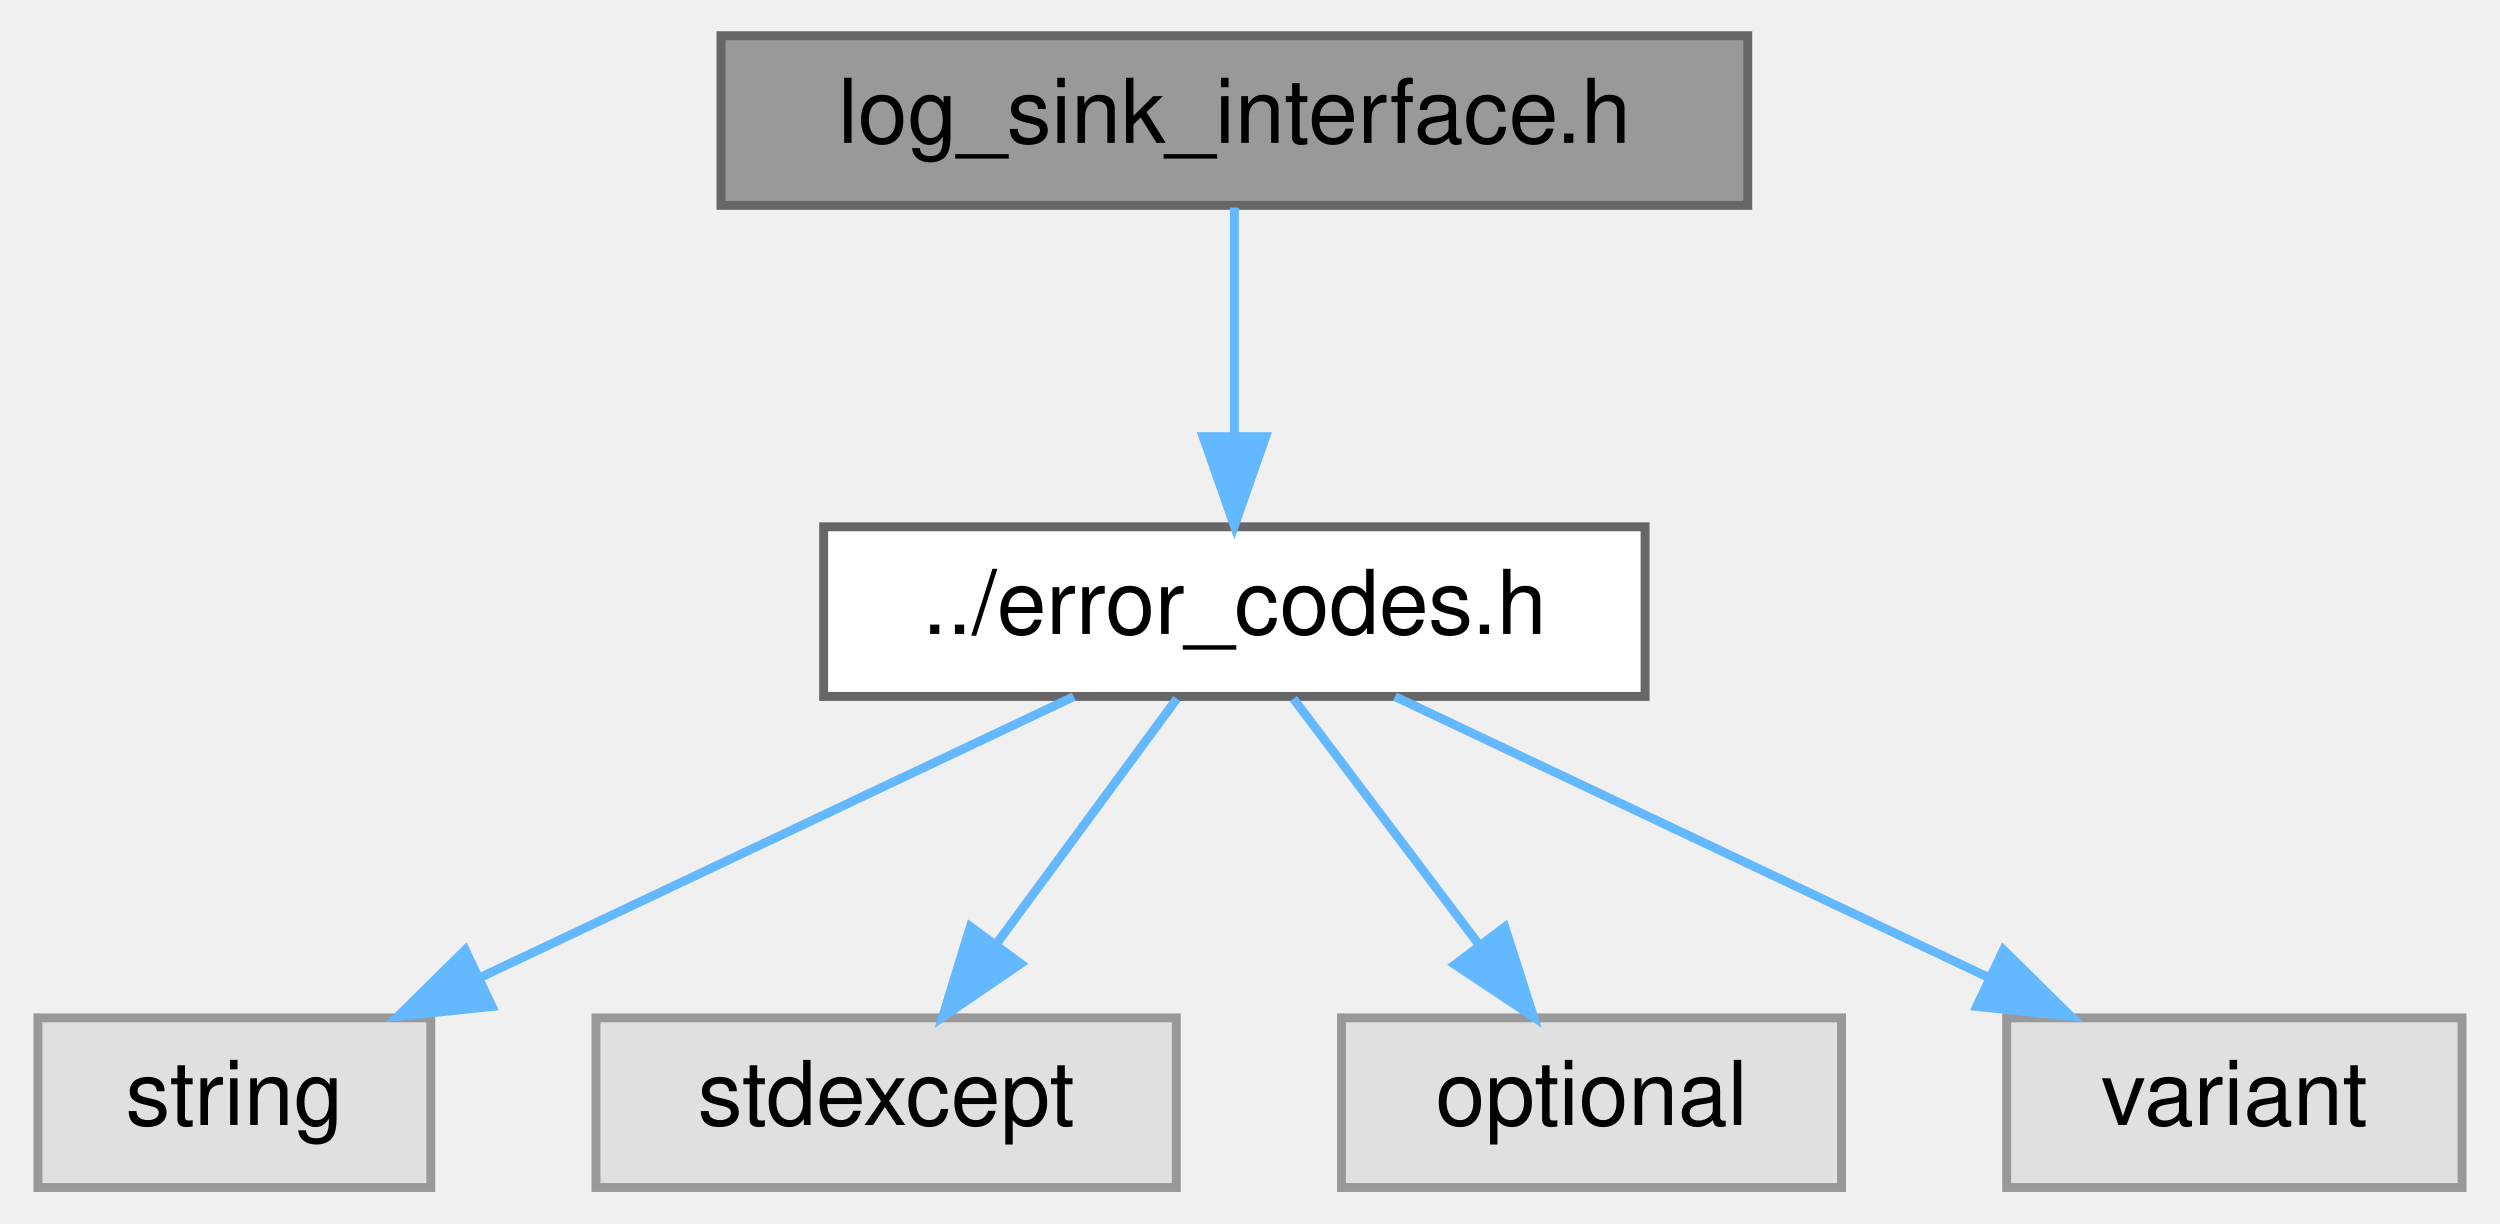
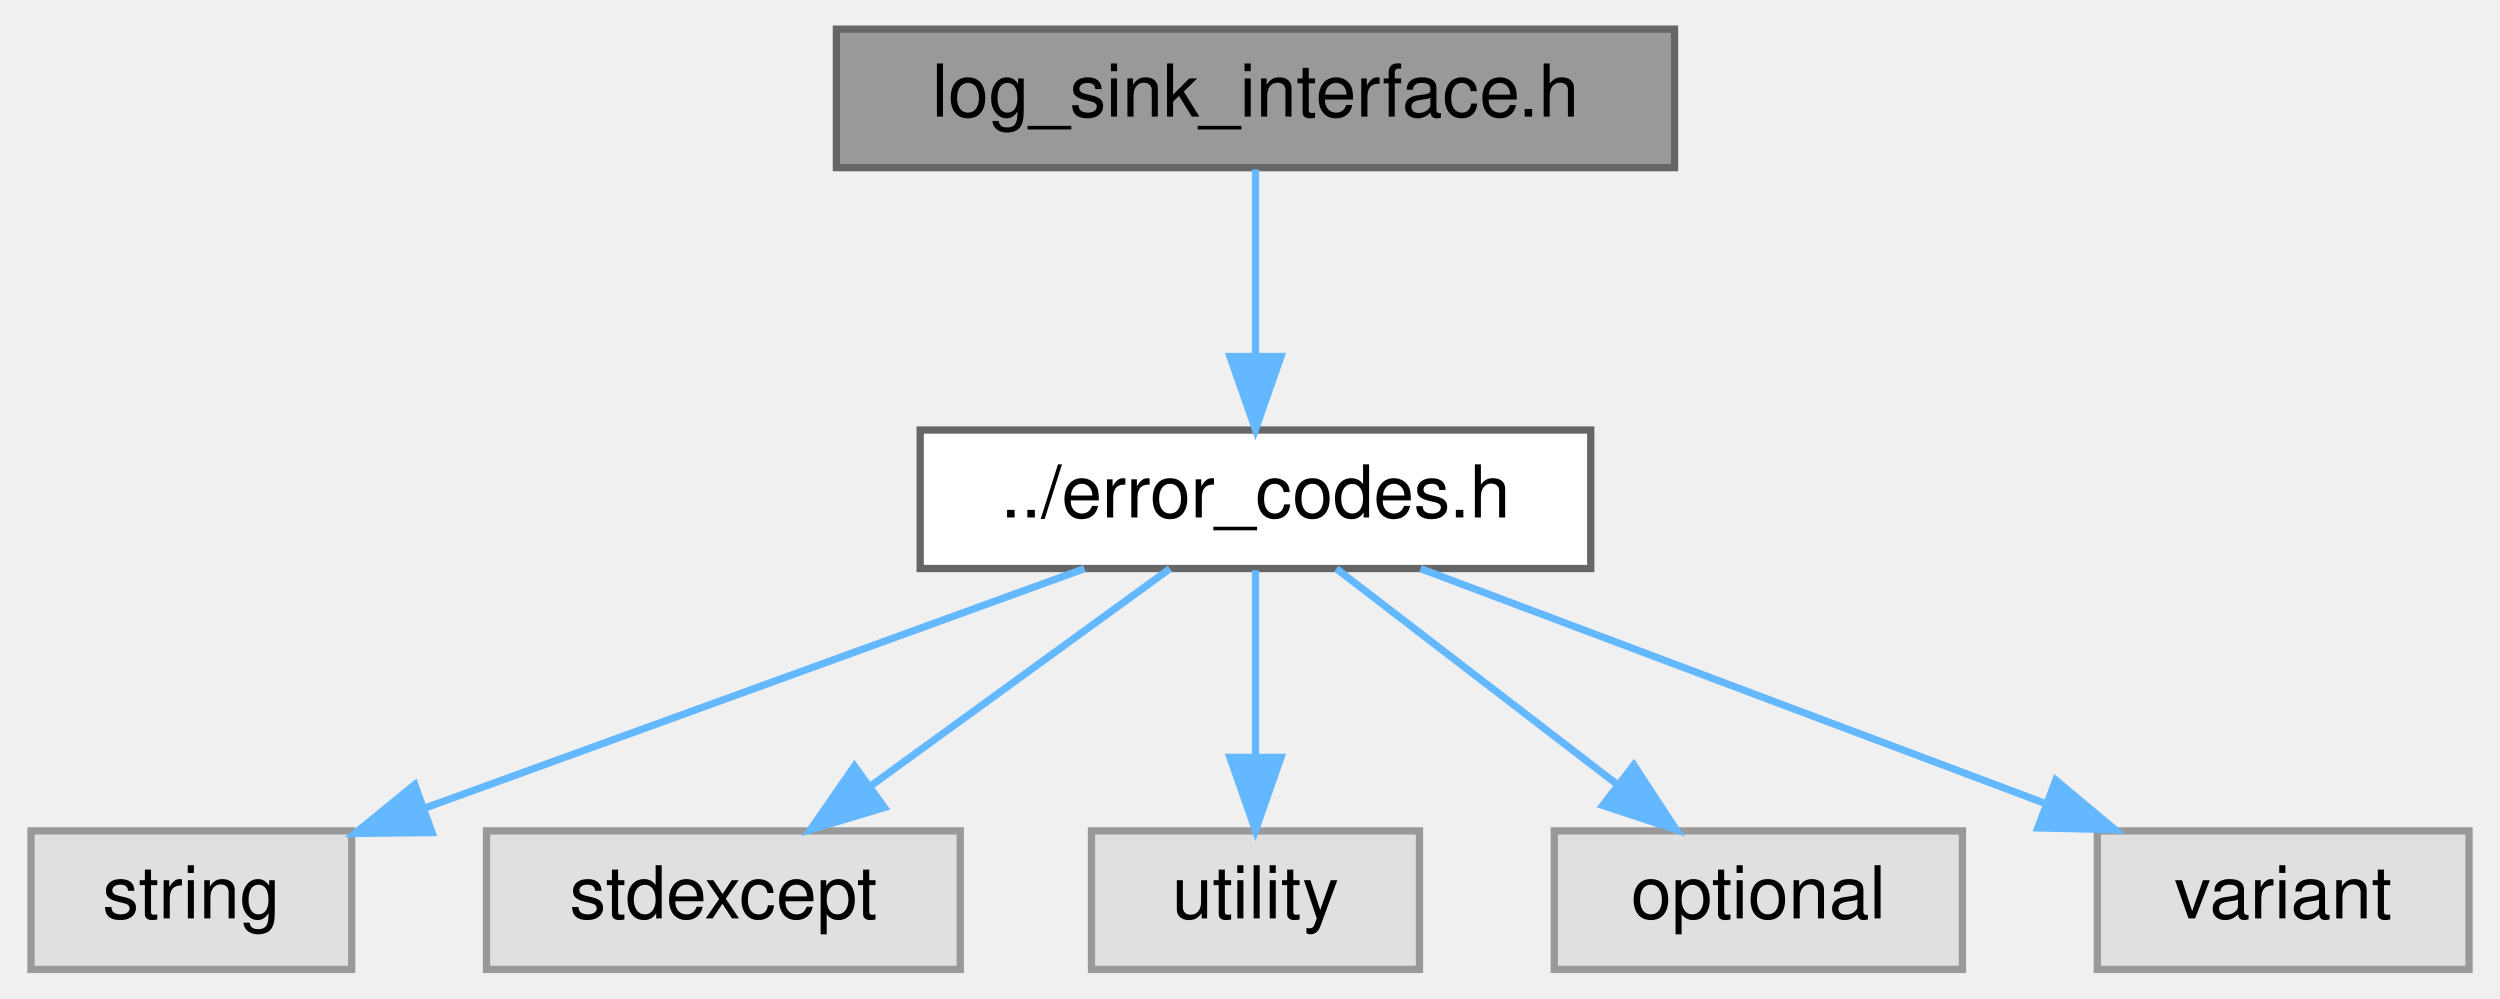
- <svg xmlns="http://www.w3.org/2000/svg" xmlns:xlink="http://www.w3.org/1999/xlink" width="280pt" height="137pt" viewBox="0.00 0.00 279.50 137.00">
+ <svg xmlns="http://www.w3.org/2000/svg" xmlns:xlink="http://www.w3.org/1999/xlink" width="343pt" height="137pt" viewBox="0.00 0.00 342.50 137.00">
  <g id="graph0" class="graph" transform="scale(1 1) rotate(0) translate(4 133)">
    <g id="Node000001" class="node">
      <g id="a_Node000001">
        <a xlink:title=" ">
-           <polygon fill="#999999" stroke="#666666" points="191.5,-129 76.5,-129 76.5,-110 191.5,-110 191.5,-129" />
-           <text text-anchor="middle" x="134" y="-117" font-family="Helvetica,sans-Serif" font-size="10.00">log_sink_interface.h</text>
+           <polygon fill="#999999" stroke="#666666" points="225.5,-129 110.5,-129 110.5,-110 225.5,-110 225.5,-129" />
+           <text text-anchor="middle" x="168" y="-117" font-family="Helvetica,sans-Serif" font-size="10.00">log_sink_interface.h</text>
        </a>
      </g>
    </g>
    <g id="Node000002" class="node">
      <g id="a_Node000002">
        <a xlink:href="error__codes_8h.html" target="_top" xlink:title=" ">
-           <polygon fill="white" stroke="#666666" points="180,-74 88,-74 88,-55 180,-55 180,-74" />
-           <text text-anchor="middle" x="134" y="-62" font-family="Helvetica,sans-Serif" font-size="10.00">../error_codes.h</text>
+           <polygon fill="white" stroke="#666666" points="214,-74 122,-74 122,-55 214,-55 214,-74" />
+           <text text-anchor="middle" x="168" y="-62" font-family="Helvetica,sans-Serif" font-size="10.00">../error_codes.h</text>
        </a>
      </g>
    </g>
    <g id="edge1_Node000001_Node000002" class="edge">
      <g id="a_edge1_Node000001_Node000002">
        <a xlink:title=" ">
-           <path fill="none" stroke="#63b8ff" d="M134,-109.75C134,-102.8 134,-92.85 134,-84.13" />
-           <polygon fill="#63b8ff" stroke="#63b8ff" points="137.5,-84.09 134,-74.09 130.5,-84.09 137.5,-84.09" />
+           <path fill="none" stroke="#63b8ff" d="M168,-109.75C168,-102.8 168,-92.85 168,-84.13" />
+           <polygon fill="#63b8ff" stroke="#63b8ff" points="171.5,-84.09 168,-74.09 164.5,-84.09 171.5,-84.09" />
        </a>
      </g>
    </g>
    <g id="Node000003" class="node">
      <g id="a_Node000003">
        <a xlink:title=" ">
          <polygon fill="#e0e0e0" stroke="#999999" points="44,-19 0,-19 0,0 44,0 44,-19" />
          <text text-anchor="middle" x="22" y="-7" font-family="Helvetica,sans-Serif" font-size="10.00">string</text>
        </a>
      </g>
    </g>
    <g id="edge2_Node000002_Node000003" class="edge">
      <g id="a_edge2_Node000002_Node000003">
        <a xlink:title=" ">
-           <path fill="none" stroke="#63b8ff" d="M116.01,-54.98C98.07,-46.5 70.28,-33.35 49.57,-23.54" />
-           <polygon fill="#63b8ff" stroke="#63b8ff" points="50.86,-20.28 40.32,-19.17 47.86,-26.61 50.86,-20.28" />
+           <path fill="none" stroke="#63b8ff" d="M144.54,-54.98C119.99,-46.07 81.28,-32.02 53.95,-22.1" />
+           <polygon fill="#63b8ff" stroke="#63b8ff" points="55.03,-18.77 44.44,-18.65 52.65,-25.35 55.03,-18.77" />
        </a>
      </g>
    </g>
    <g id="Node000004" class="node">
      <g id="a_Node000004">
        <a xlink:title=" ">
          <polygon fill="#e0e0e0" stroke="#999999" points="127.5,-19 62.5,-19 62.5,0 127.5,0 127.5,-19" />
          <text text-anchor="middle" x="95" y="-7" font-family="Helvetica,sans-Serif" font-size="10.00">stdexcept</text>
        </a>
      </g>
    </g>
    <g id="edge3_Node000002_Node000004" class="edge">
      <g id="a_edge3_Node000002_Node000004">
        <a xlink:title=" ">
-           <path fill="none" stroke="#63b8ff" d="M127.56,-54.75C122.11,-47.34 114.14,-36.5 107.44,-27.41" />
-           <polygon fill="#63b8ff" stroke="#63b8ff" points="110.07,-25.07 101.32,-19.09 104.43,-29.22 110.07,-25.07" />
+           <path fill="none" stroke="#63b8ff" d="M156.27,-54.98C145.27,-47 128.58,-34.88 115.4,-25.31" />
+           <polygon fill="#63b8ff" stroke="#63b8ff" points="117.09,-22.21 106.94,-19.17 112.98,-27.88 117.09,-22.21" />
        </a>
      </g>
    </g>
    <g id="Node000005" class="node">
      <g id="a_Node000005">
        <a xlink:title=" ">
-           <polygon fill="#e0e0e0" stroke="#999999" points="202,-19 146,-19 146,0 202,0 202,-19" />
-           <text text-anchor="middle" x="174" y="-7" font-family="Helvetica,sans-Serif" font-size="10.00">optional</text>
+           <polygon fill="#e0e0e0" stroke="#999999" points="190.5,-19 145.5,-19 145.5,0 190.5,0 190.5,-19" />
+           <text text-anchor="middle" x="168" y="-7" font-family="Helvetica,sans-Serif" font-size="10.00">utility</text>
        </a>
      </g>
    </g>
    <g id="edge4_Node000002_Node000005" class="edge">
      <g id="a_edge4_Node000002_Node000005">
        <a xlink:title=" ">
-           <path fill="none" stroke="#63b8ff" d="M140.61,-54.75C146.26,-47.26 154.54,-36.28 161.45,-27.13" />
-           <polygon fill="#63b8ff" stroke="#63b8ff" points="164.29,-29.18 167.52,-19.09 158.7,-24.96 164.29,-29.18" />
+           <path fill="none" stroke="#63b8ff" d="M168,-54.75C168,-47.8 168,-37.85 168,-29.13" />
+           <polygon fill="#63b8ff" stroke="#63b8ff" points="171.5,-29.09 168,-19.09 164.5,-29.09 171.5,-29.09" />
        </a>
      </g>
    </g>
    <g id="Node000006" class="node">
      <g id="a_Node000006">
        <a xlink:title=" ">
-           <polygon fill="#e0e0e0" stroke="#999999" points="271.5,-19 220.5,-19 220.5,0 271.5,0 271.5,-19" />
-           <text text-anchor="middle" x="246" y="-7" font-family="Helvetica,sans-Serif" font-size="10.00">variant</text>
+           <polygon fill="#e0e0e0" stroke="#999999" points="265,-19 209,-19 209,0 265,0 265,-19" />
+           <text text-anchor="middle" x="237" y="-7" font-family="Helvetica,sans-Serif" font-size="10.00">optional</text>
        </a>
      </g>
    </g>
    <g id="edge5_Node000002_Node000006" class="edge">
      <g id="a_edge5_Node000002_Node000006">
        <a xlink:title=" ">
-           <path fill="none" stroke="#63b8ff" d="M151.99,-54.98C169.93,-46.5 197.72,-33.35 218.43,-23.54" />
-           <polygon fill="#63b8ff" stroke="#63b8ff" points="220.14,-26.61 227.68,-19.17 217.14,-20.28 220.14,-26.61" />
+           <path fill="none" stroke="#63b8ff" d="M179.09,-54.98C189.49,-47 205.26,-34.88 217.72,-25.31" />
+           <polygon fill="#63b8ff" stroke="#63b8ff" points="219.91,-28.04 225.71,-19.17 215.65,-22.49 219.91,-28.04" />
+         </a>
+       </g>
+     </g>
+     <g id="Node000007" class="node">
+       <g id="a_Node000007">
+         <a xlink:title=" ">
+           <polygon fill="#e0e0e0" stroke="#999999" points="334.5,-19 283.5,-19 283.5,0 334.5,0 334.5,-19" />
+           <text text-anchor="middle" x="309" y="-7" font-family="Helvetica,sans-Serif" font-size="10.00">variant</text>
+         </a>
+       </g>
+     </g>
+     <g id="edge6_Node000002_Node000007" class="edge">
+       <g id="a_edge6_Node000002_Node000007">
+         <a xlink:title=" ">
+           <path fill="none" stroke="#63b8ff" d="M190.65,-54.98C213.85,-46.27 250.12,-32.63 276.4,-22.75" />
+           <polygon fill="#63b8ff" stroke="#63b8ff" points="277.8,-25.97 285.93,-19.17 275.34,-19.41 277.8,-25.97" />
        </a>
      </g>
    </g>
  </g>
</svg>
